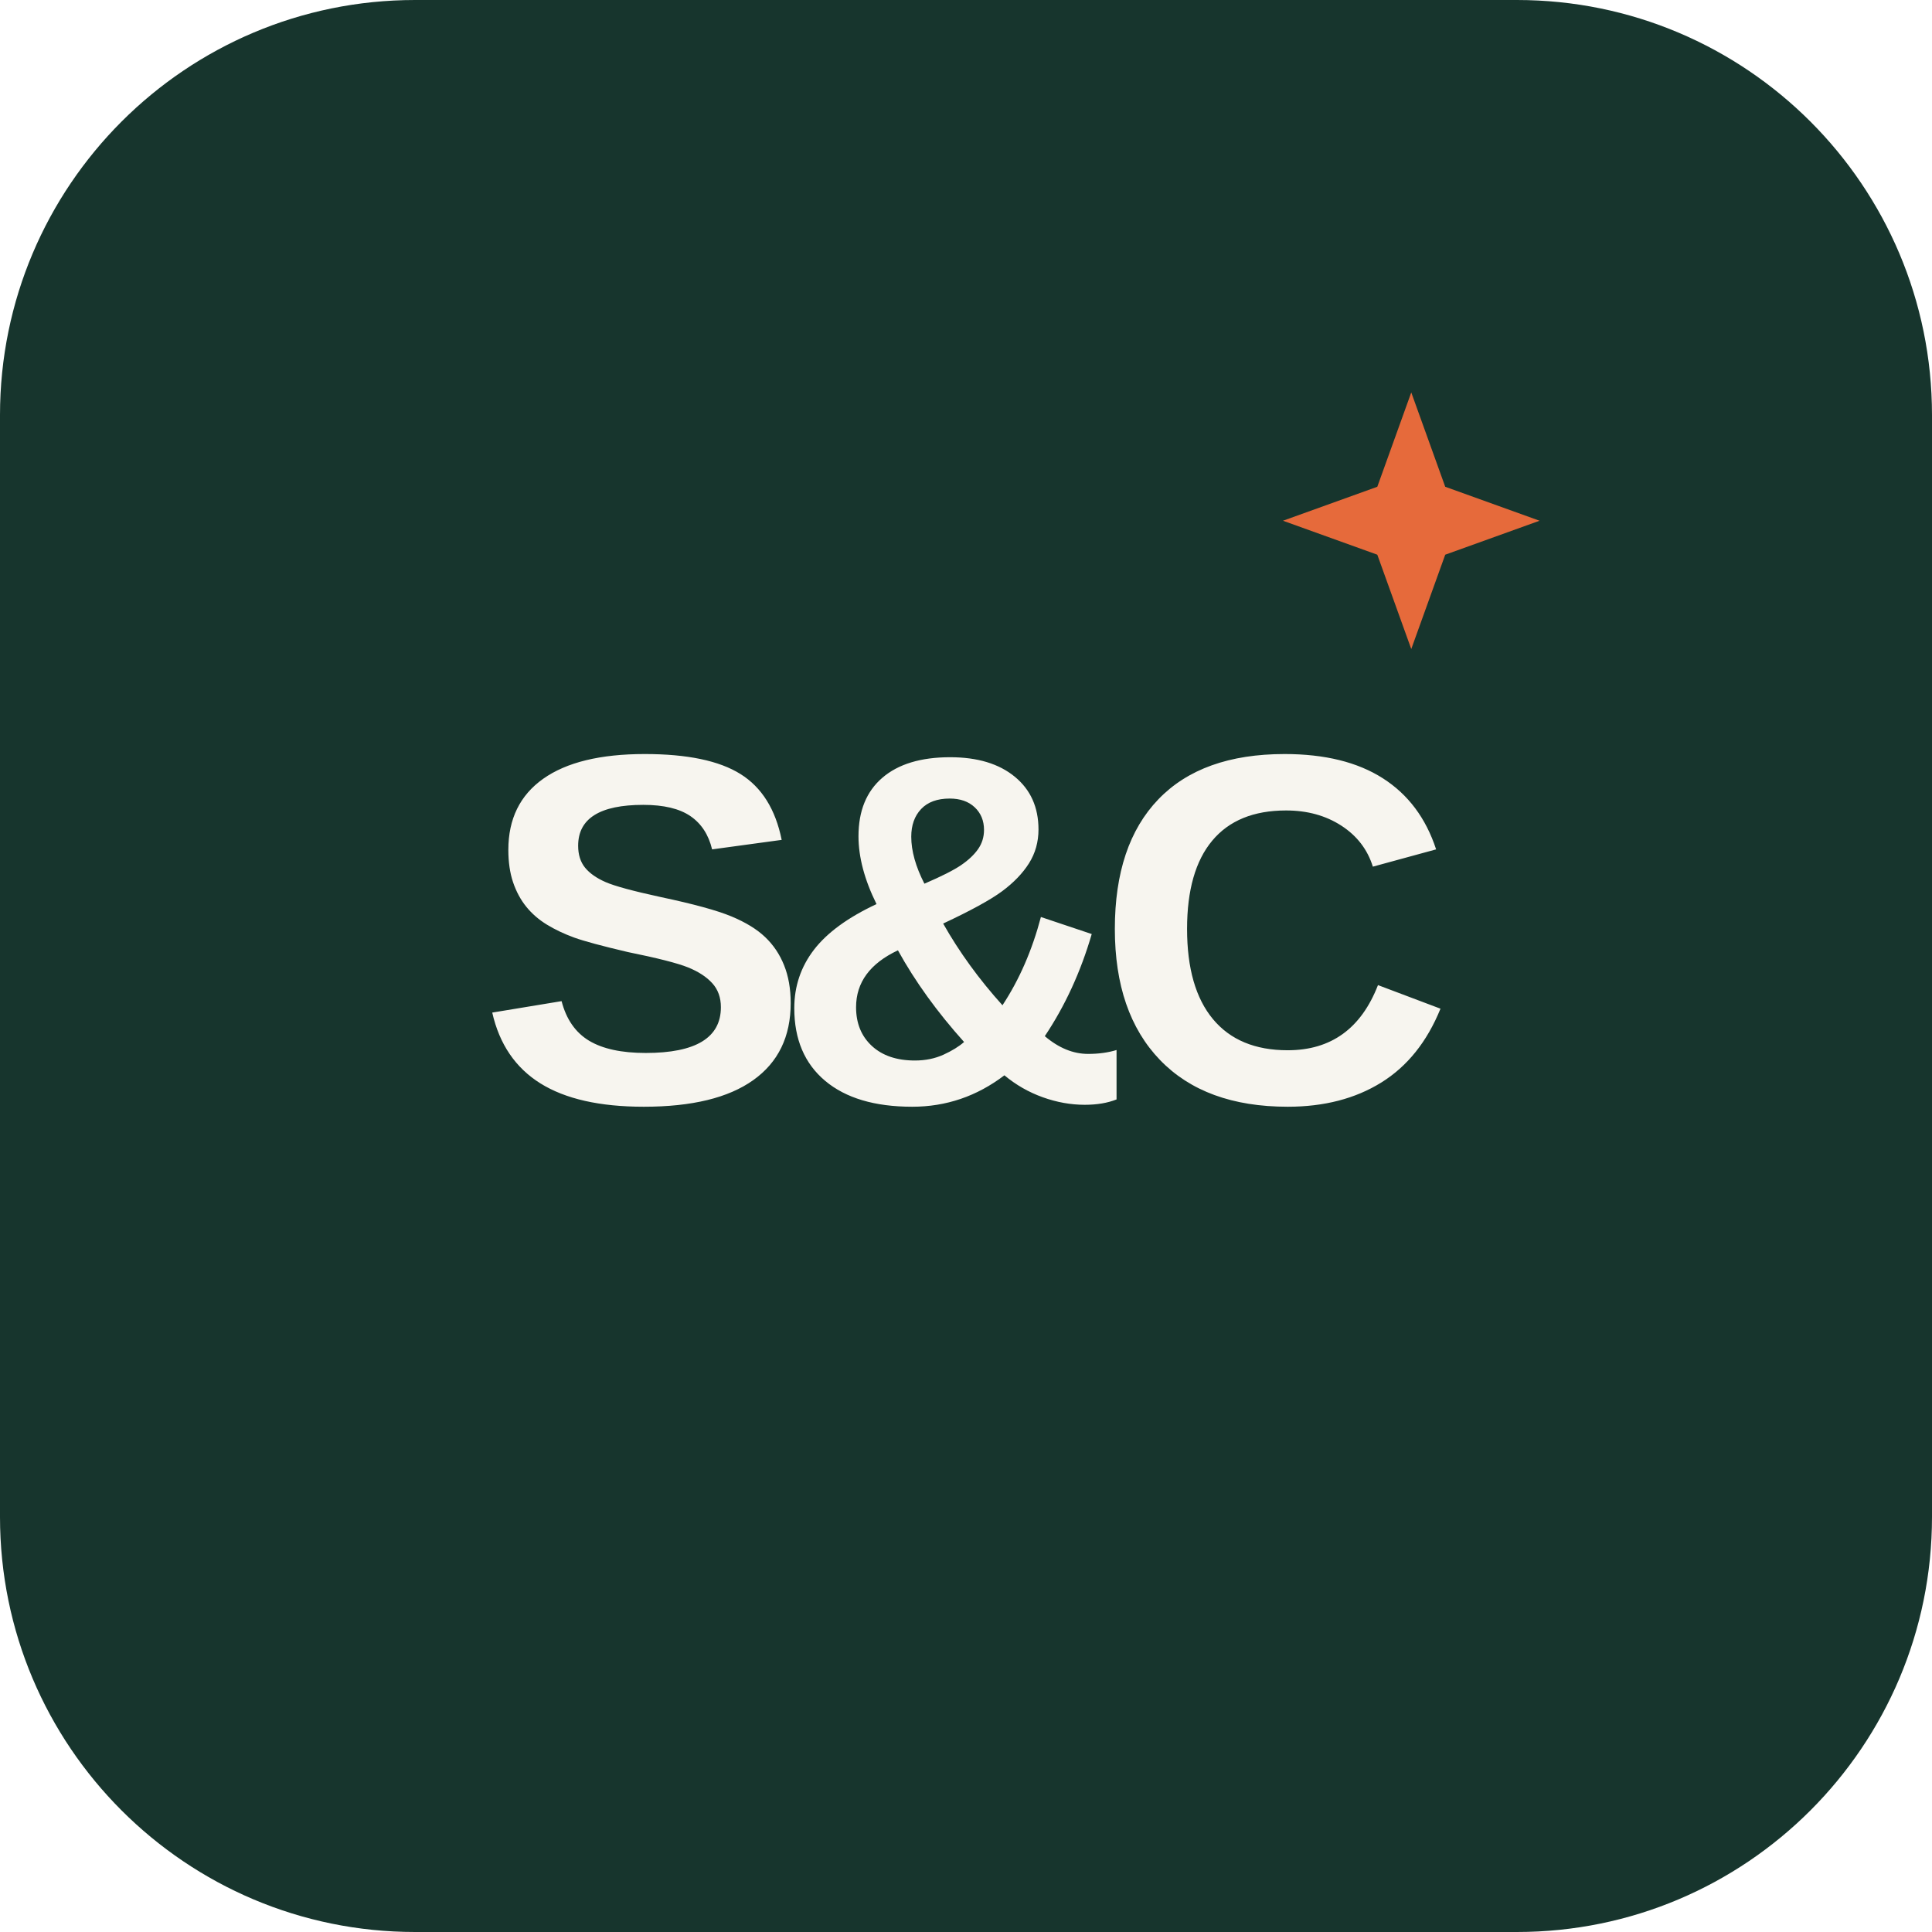
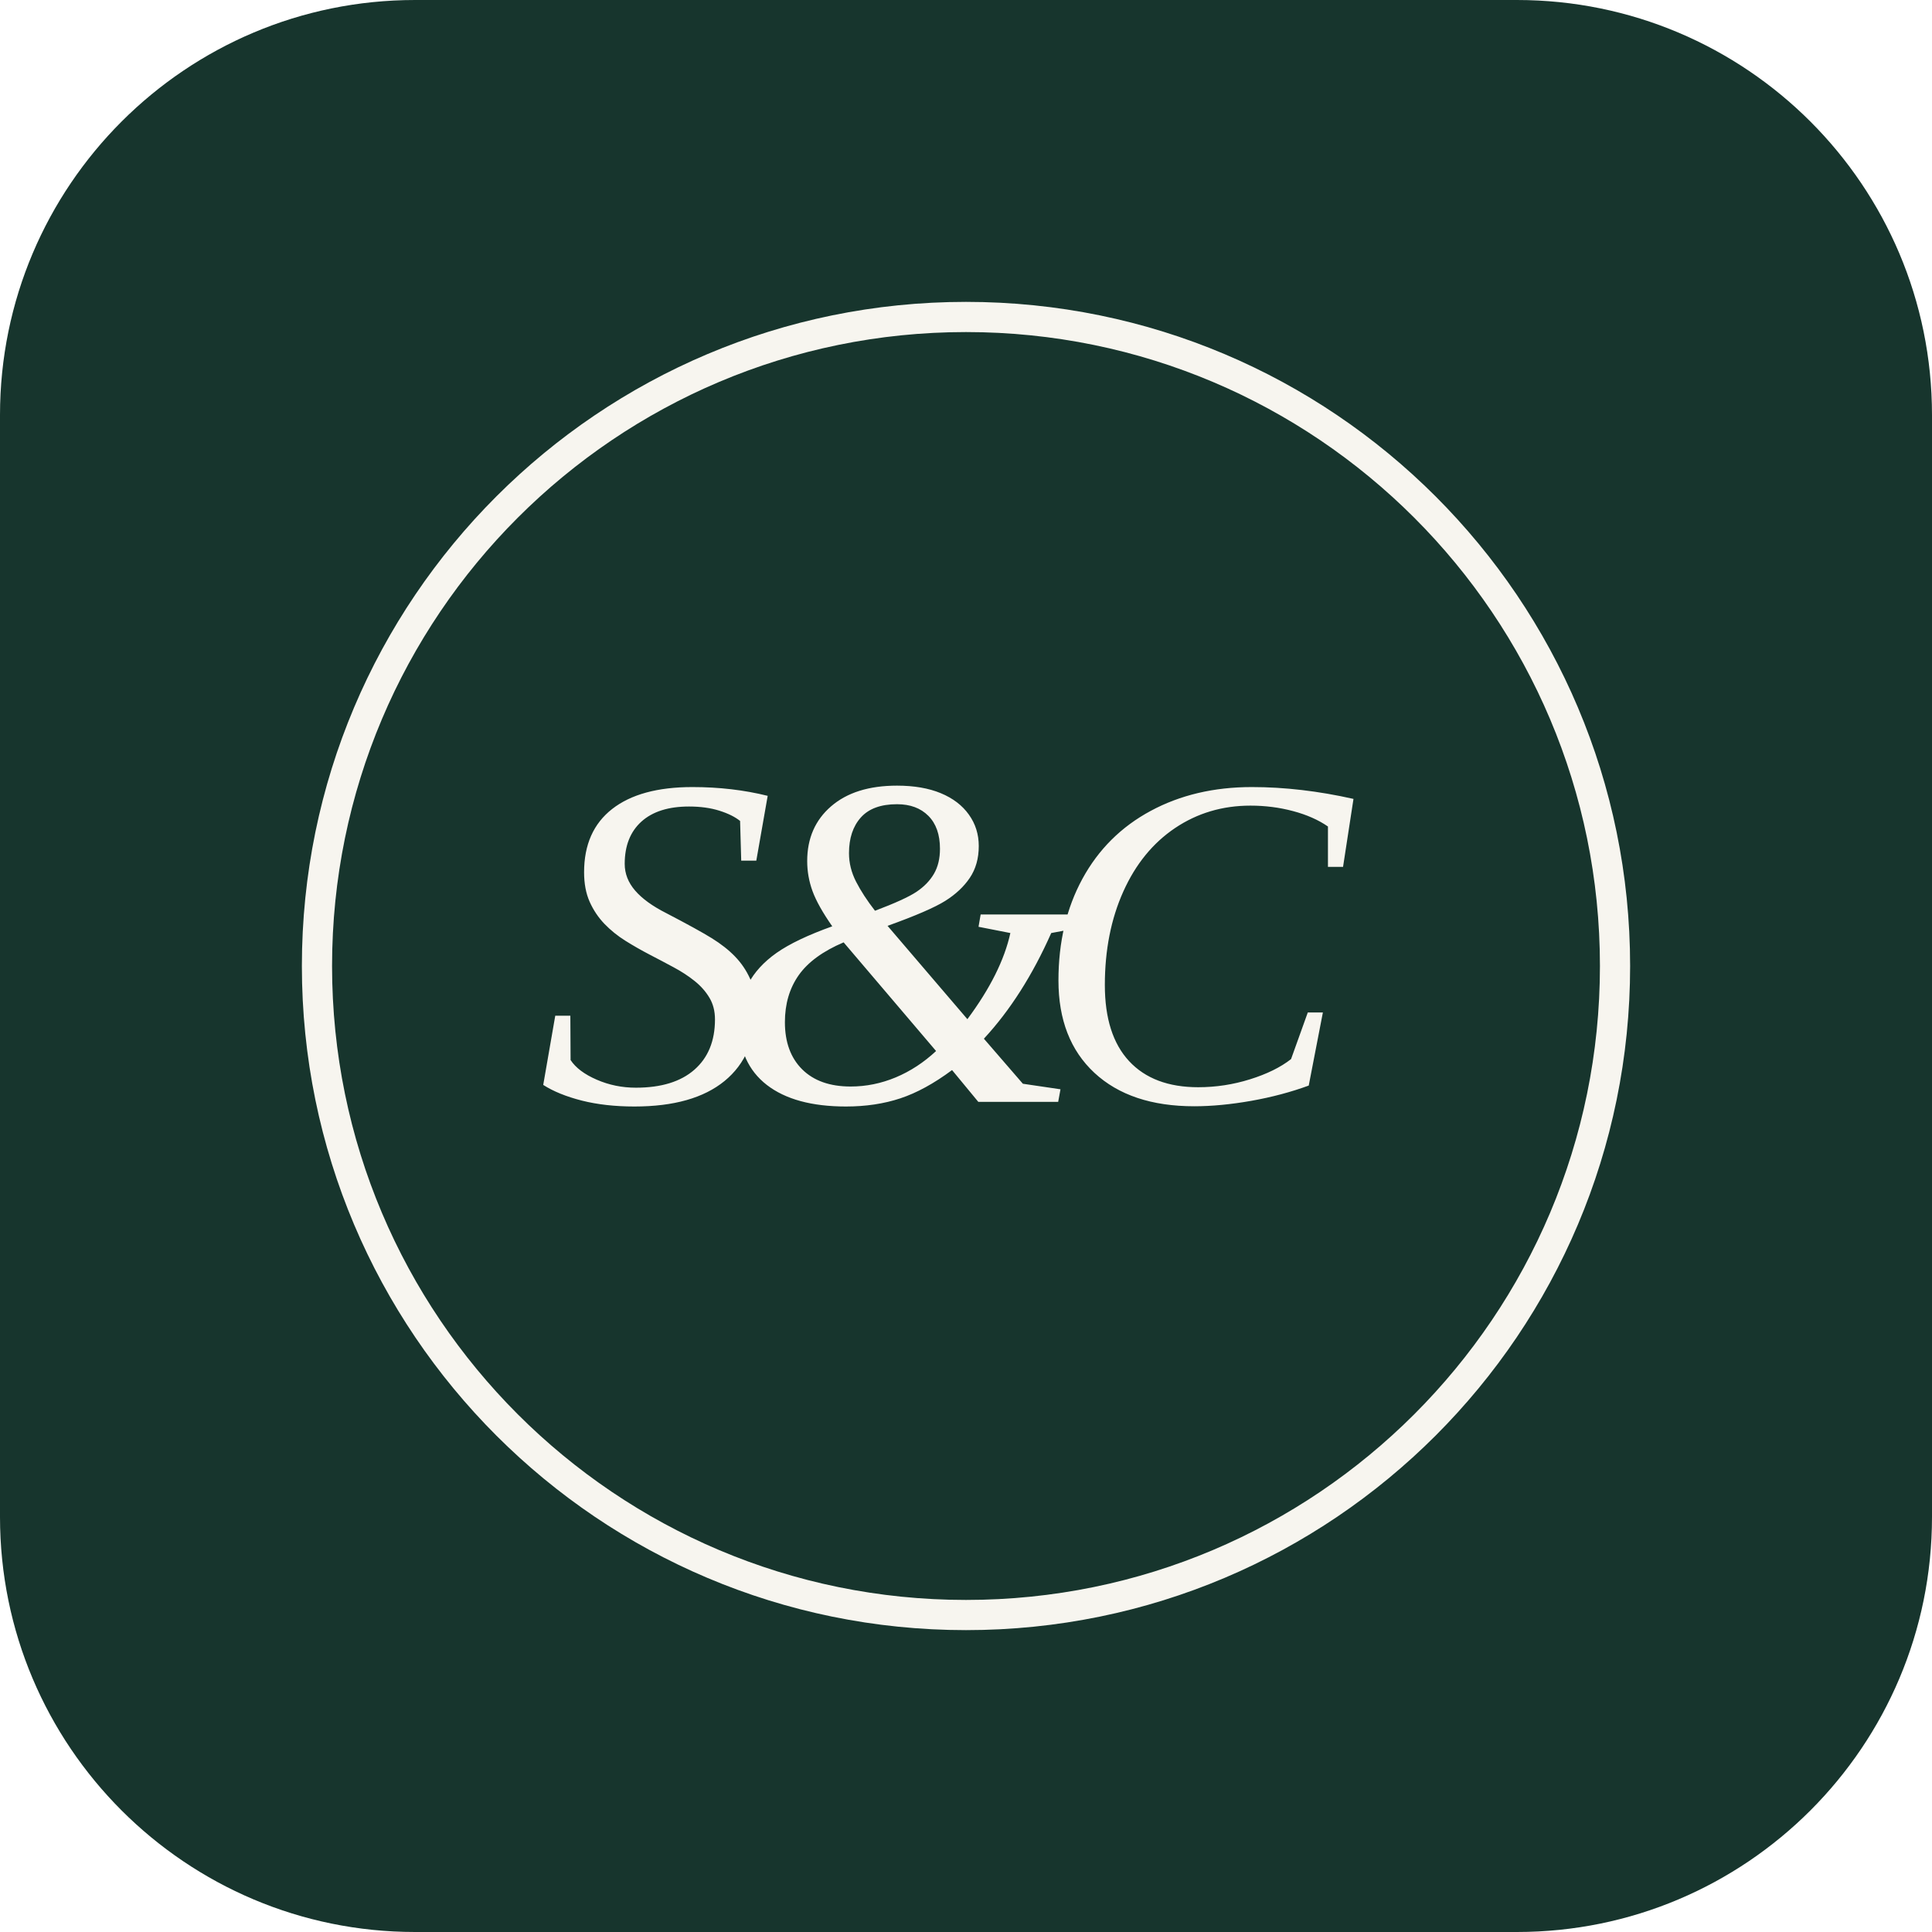
<svg xmlns="http://www.w3.org/2000/svg" viewBox="0 0 512 512">
  <rect width="512" height="512" rx="110" fill="#17352d" />
-   <text x="256" y="292" text-anchor="middle" fill="#f7f5ef" font-family="Arial, sans-serif" font-size="132" font-weight="800" letter-spacing="-10">S&amp;C</text>
-   <path d="M374 104l9 25 25 9-25 9-9 25-9-25-25-9 25-9 9-25z" fill="#e66a3b" />
+   <circle cx="256" cy="256" r="172" fill="none" stroke="#f7f5ef" stroke-width="8" />
+   <text x="250" y="292" text-anchor="middle" fill="#f7f5ef" font-family="Georgia, 'Times New Roman', serif" font-size="126" font-style="italic" font-weight="400" letter-spacing="-15">S&amp;C</text>
</svg>
